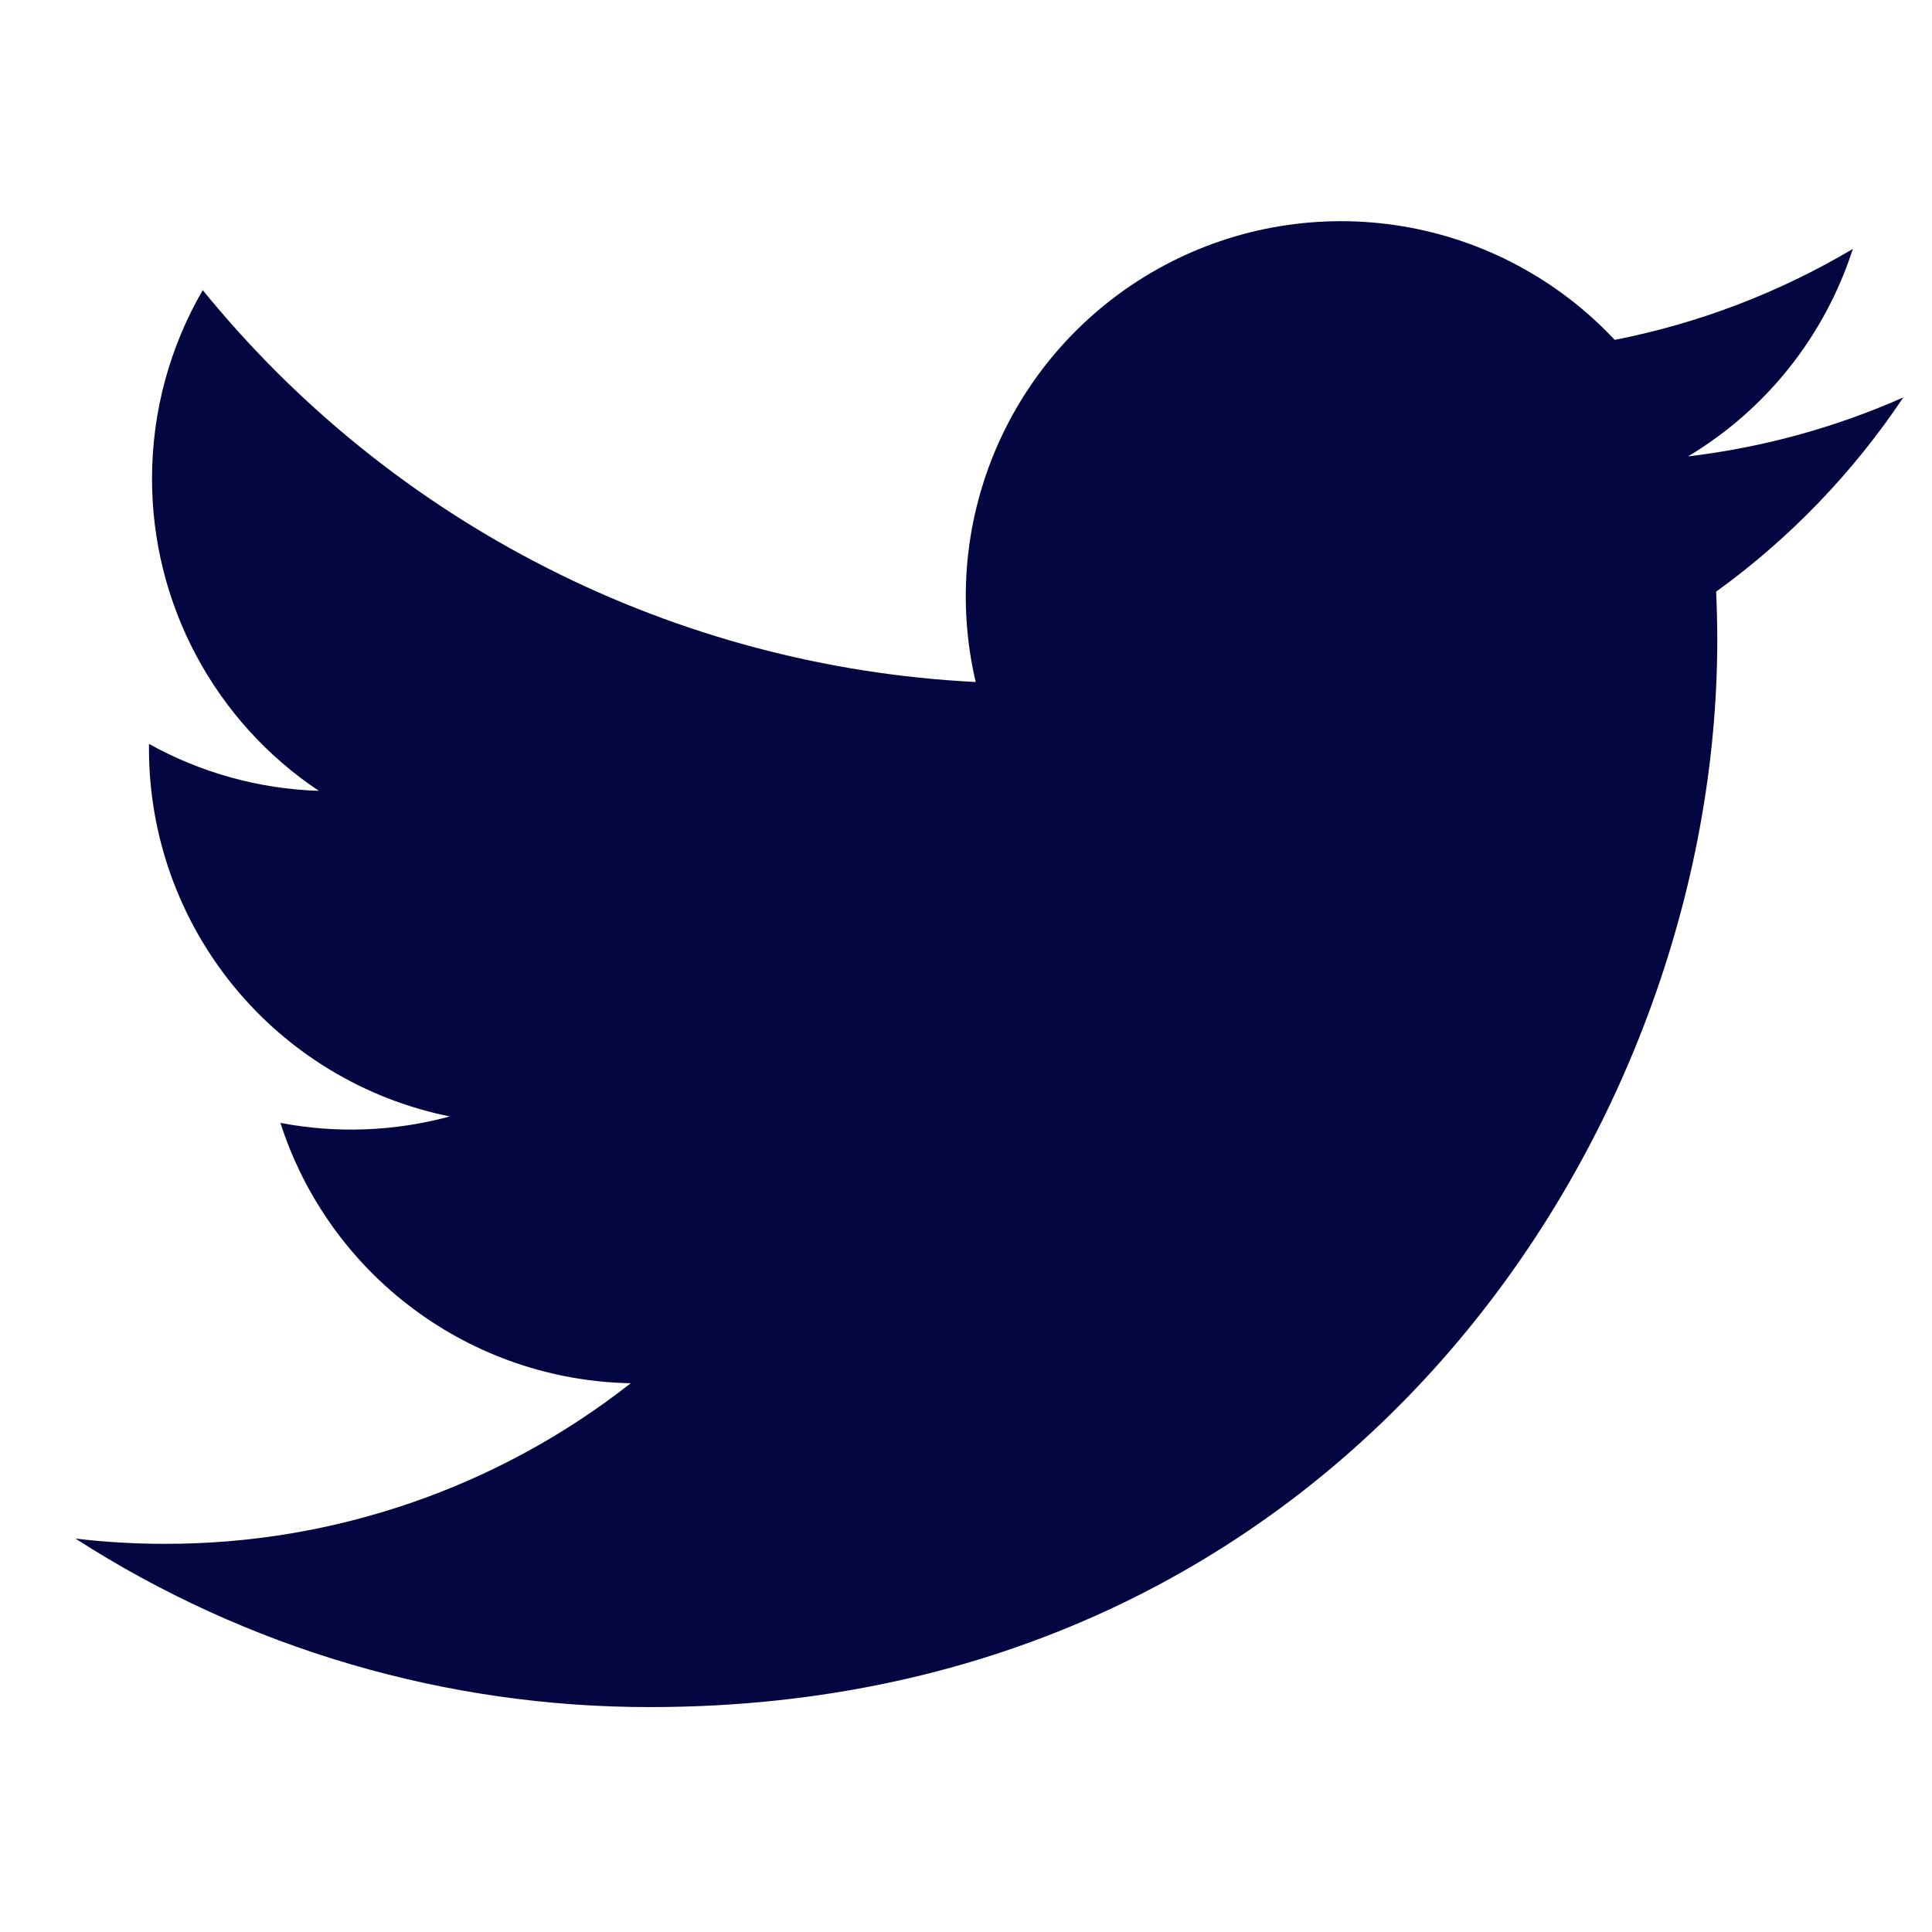
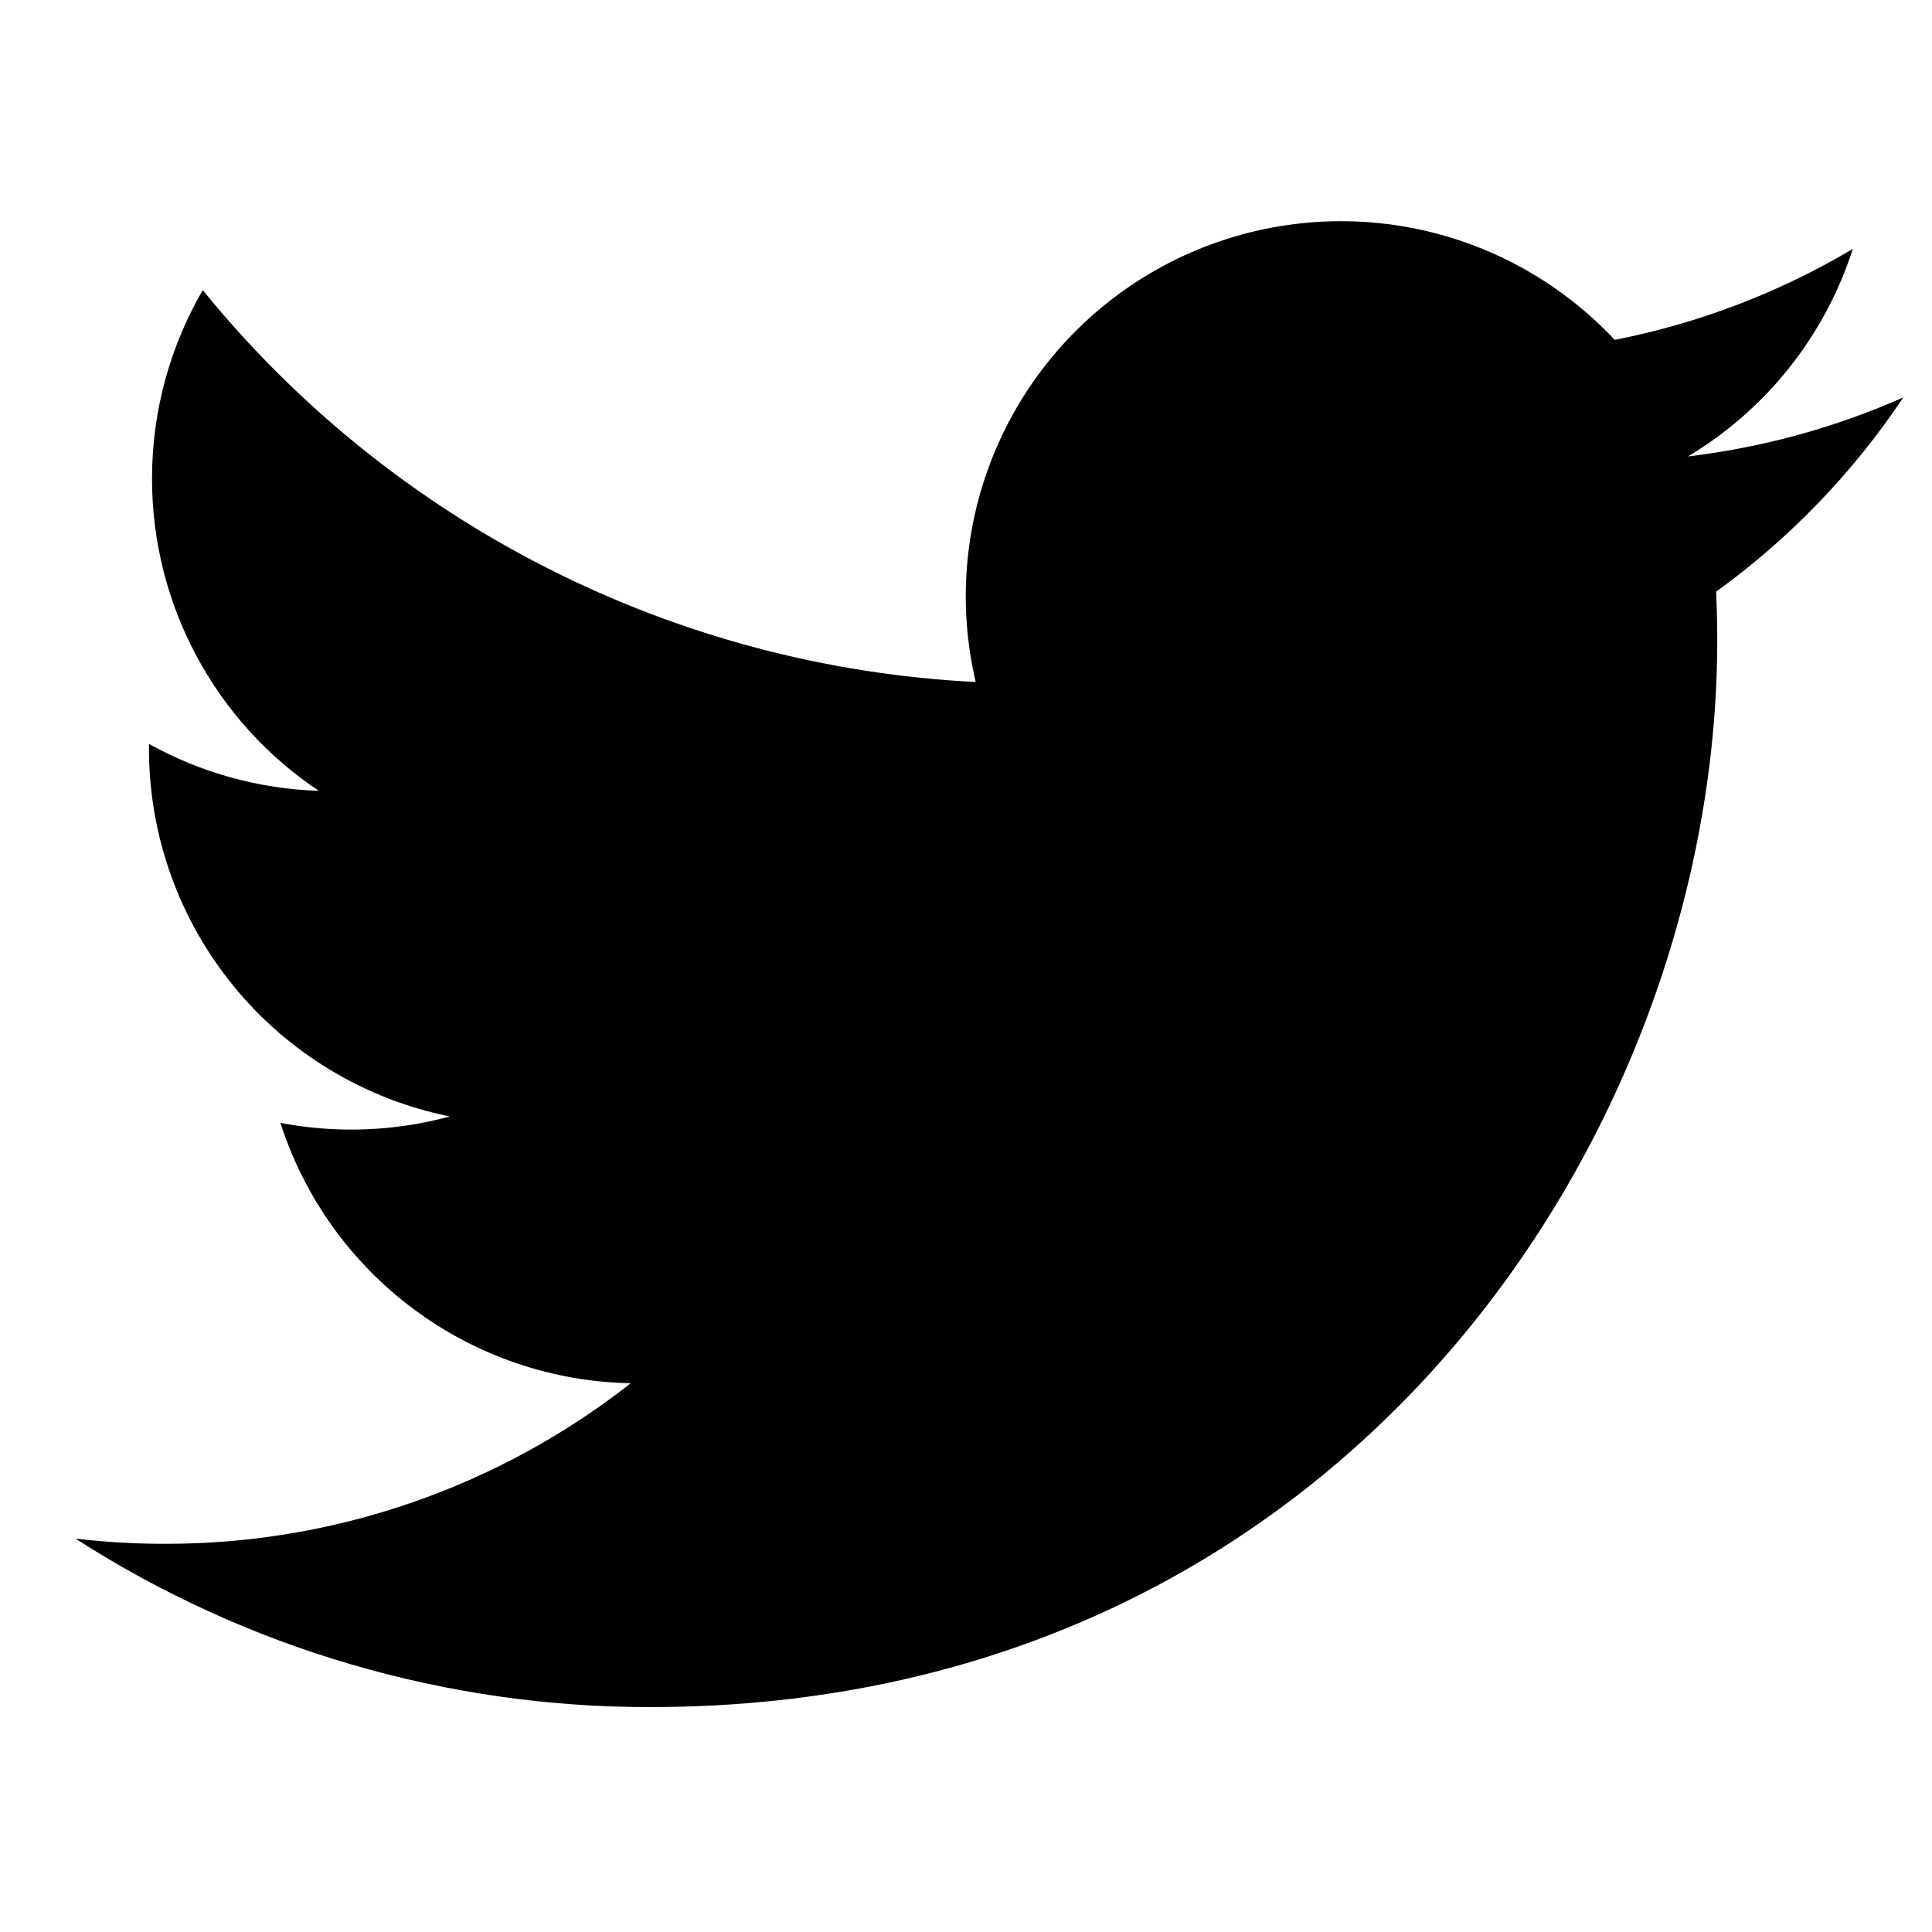
<svg xmlns="http://www.w3.org/2000/svg" width="48" height="48" viewBox="0 0 48 48" fill="none">
-   <path d="M47.287 9.874C45.617 10.614 43.823 11.114 41.937 11.34C43.883 10.176 45.339 8.343 46.033 6.184C44.205 7.27 42.204 8.035 40.117 8.444C38.714 6.946 36.855 5.953 34.83 5.619C32.804 5.286 30.725 5.63 28.916 6.599C27.106 7.568 25.667 9.107 24.821 10.978C23.976 12.848 23.772 14.946 24.241 16.944C20.536 16.758 16.912 15.796 13.604 14.118C10.295 12.441 7.377 10.087 5.037 7.208C4.237 8.588 3.777 10.188 3.777 11.892C3.776 13.426 4.154 14.937 4.877 16.29C5.6 17.643 6.645 18.797 7.921 19.648C6.442 19.601 4.995 19.202 3.701 18.482V18.602C3.701 20.754 4.445 22.839 5.807 24.504C7.17 26.17 9.066 27.312 11.175 27.738C9.803 28.11 8.364 28.165 6.967 27.898C7.562 29.75 8.721 31.369 10.282 32.528C11.842 33.688 13.727 34.331 15.671 34.366C12.371 36.957 8.295 38.363 4.099 38.356C3.356 38.357 2.613 38.313 1.875 38.226C6.134 40.965 11.092 42.418 16.155 42.412C33.295 42.412 42.665 28.216 42.665 15.904C42.665 15.504 42.655 15.1 42.637 14.7C44.46 13.382 46.033 11.75 47.283 9.88L47.287 9.874Z" fill="#030641" />
+   <path d="M47.287 9.874C45.617 10.614 43.823 11.114 41.937 11.34C43.883 10.176 45.339 8.343 46.033 6.184C44.205 7.27 42.204 8.035 40.117 8.444C38.714 6.946 36.855 5.953 34.83 5.619C32.804 5.286 30.725 5.63 28.916 6.599C27.106 7.568 25.667 9.107 24.821 10.978C23.976 12.848 23.772 14.946 24.241 16.944C20.536 16.758 16.912 15.796 13.604 14.118C10.295 12.441 7.377 10.087 5.037 7.208C4.237 8.588 3.777 10.188 3.777 11.892C3.776 13.426 4.154 14.937 4.877 16.29C5.6 17.643 6.645 18.797 7.921 19.648C6.442 19.601 4.995 19.202 3.701 18.482V18.602C3.701 20.754 4.445 22.839 5.807 24.504C7.17 26.17 9.066 27.312 11.175 27.738C9.803 28.11 8.364 28.165 6.967 27.898C7.562 29.75 8.721 31.369 10.282 32.528C11.842 33.688 13.727 34.331 15.671 34.366C12.371 36.957 8.295 38.363 4.099 38.356C3.356 38.357 2.613 38.313 1.875 38.226C6.134 40.965 11.092 42.418 16.155 42.412C33.295 42.412 42.665 28.216 42.665 15.904C42.665 15.504 42.655 15.1 42.637 14.7C44.46 13.382 46.033 11.75 47.283 9.88L47.287 9.874Z" fill="currentColor" />
</svg>
